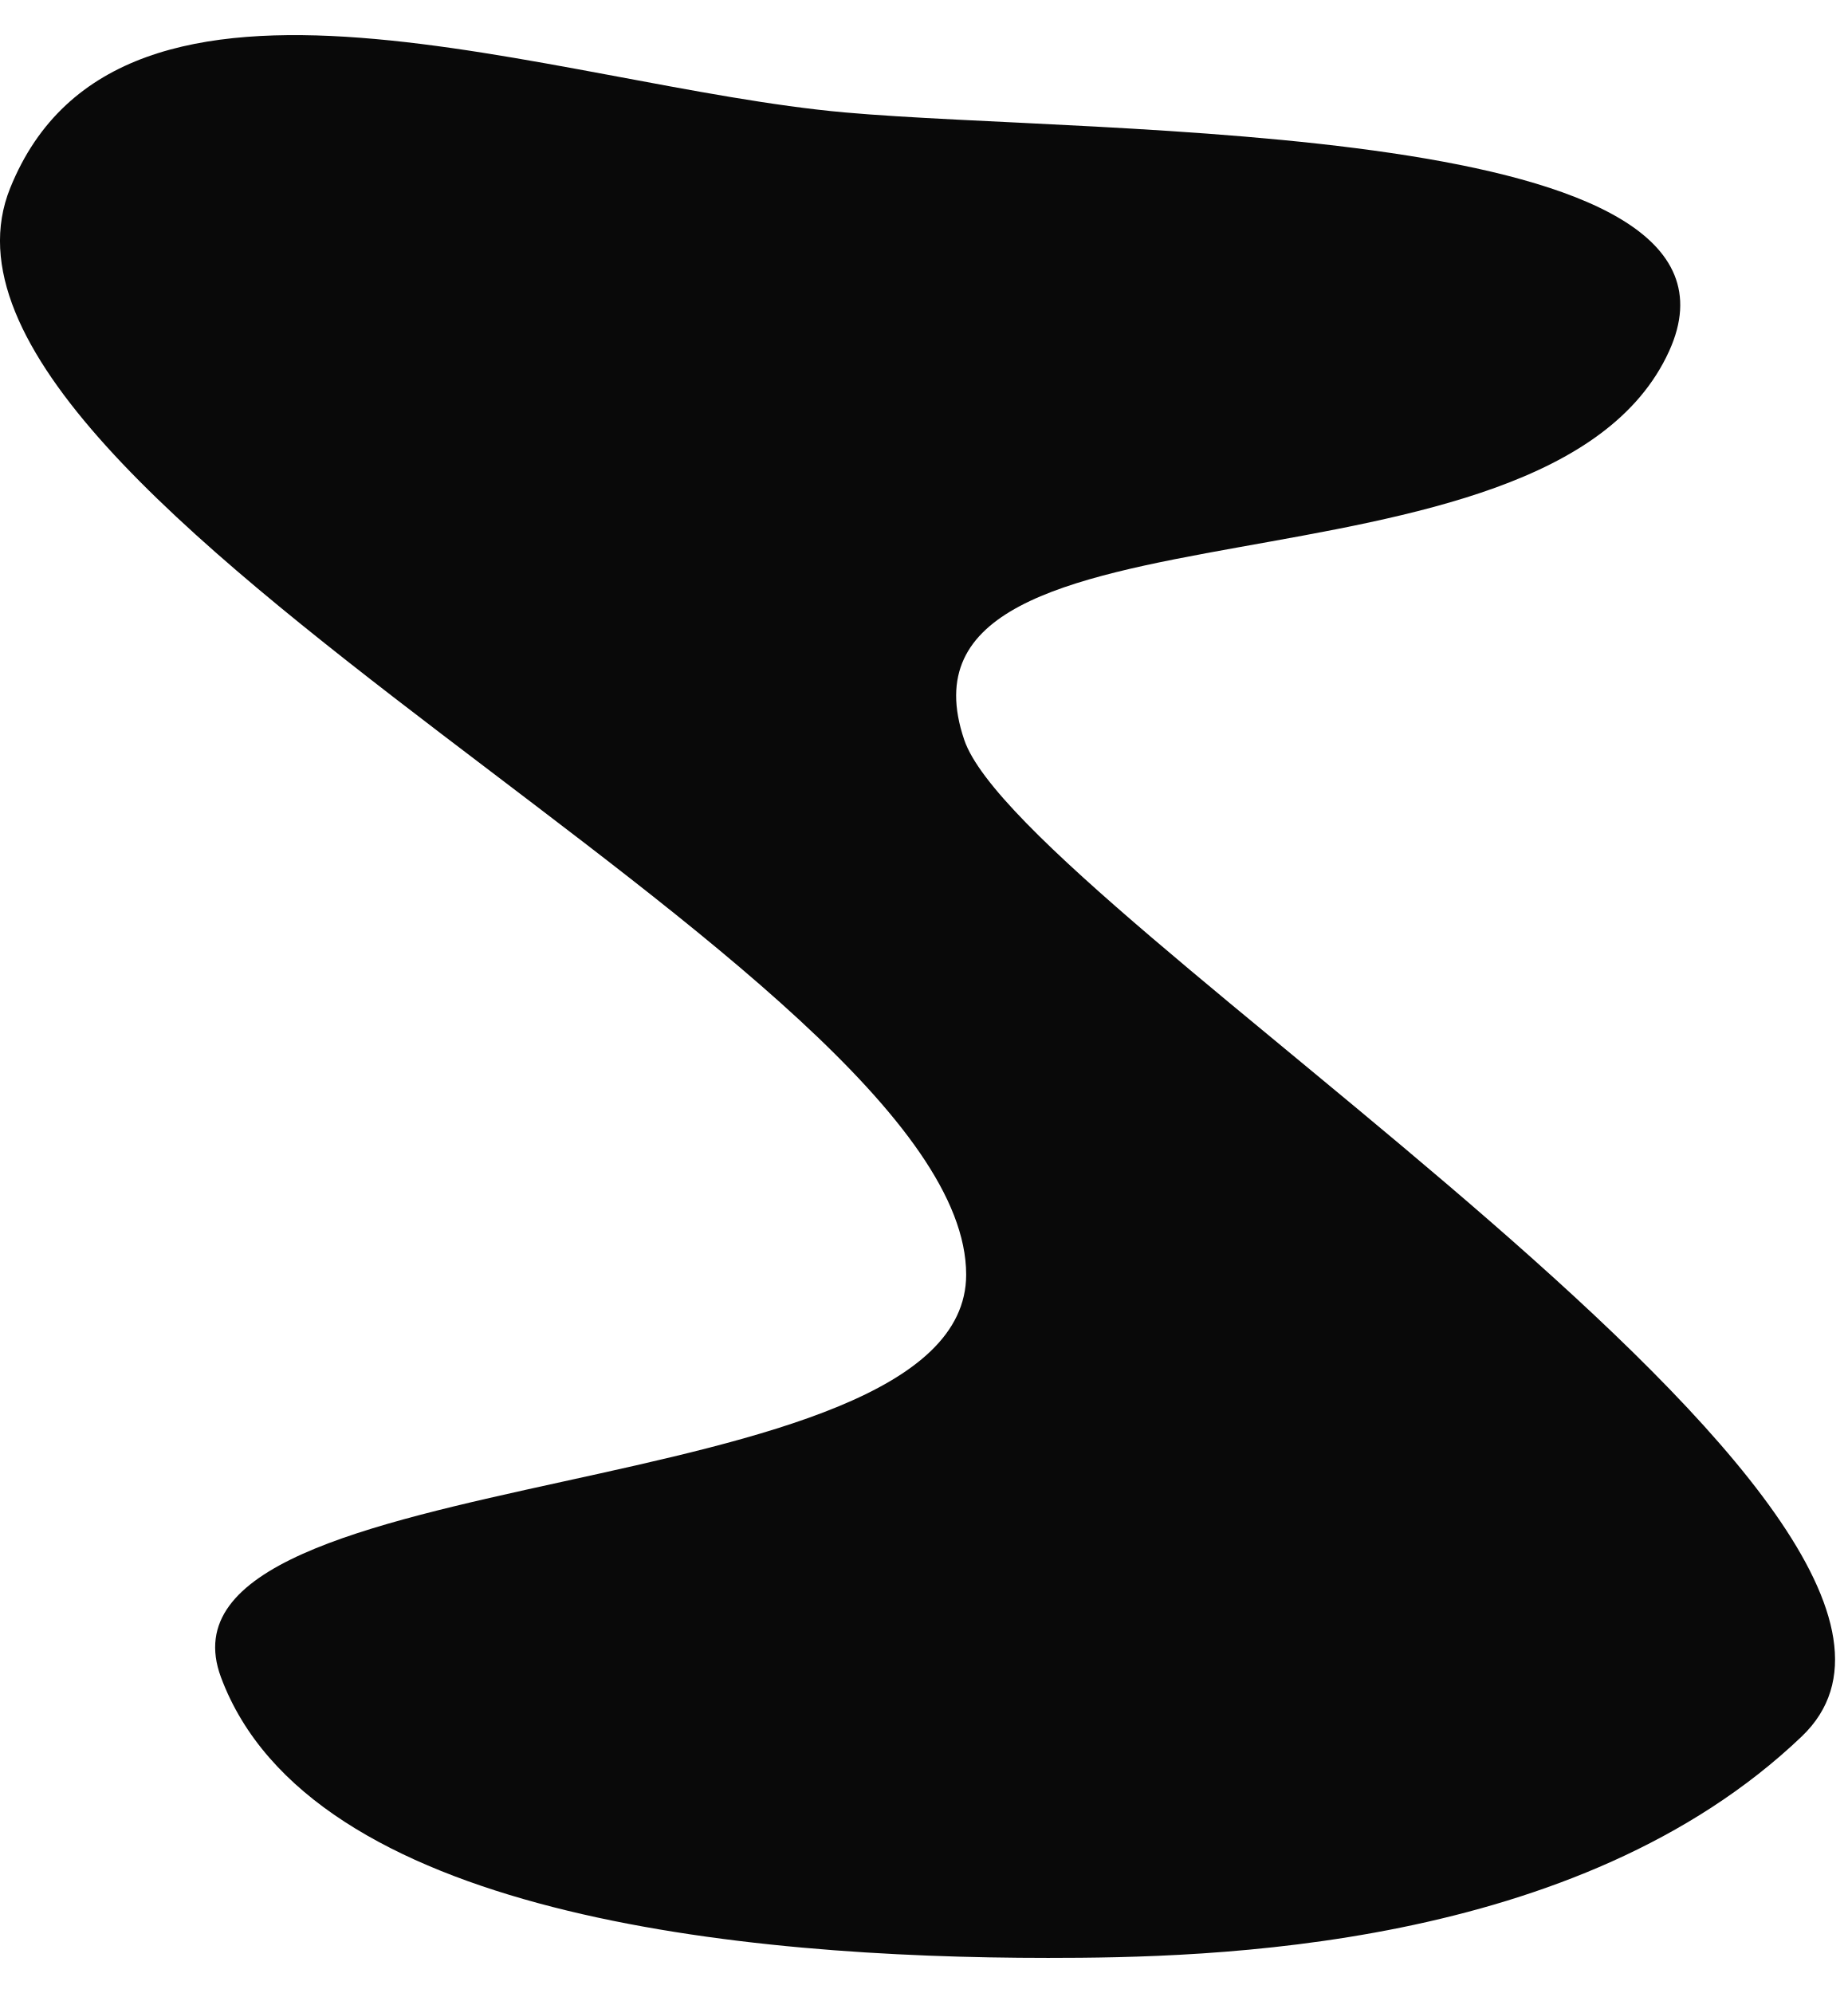
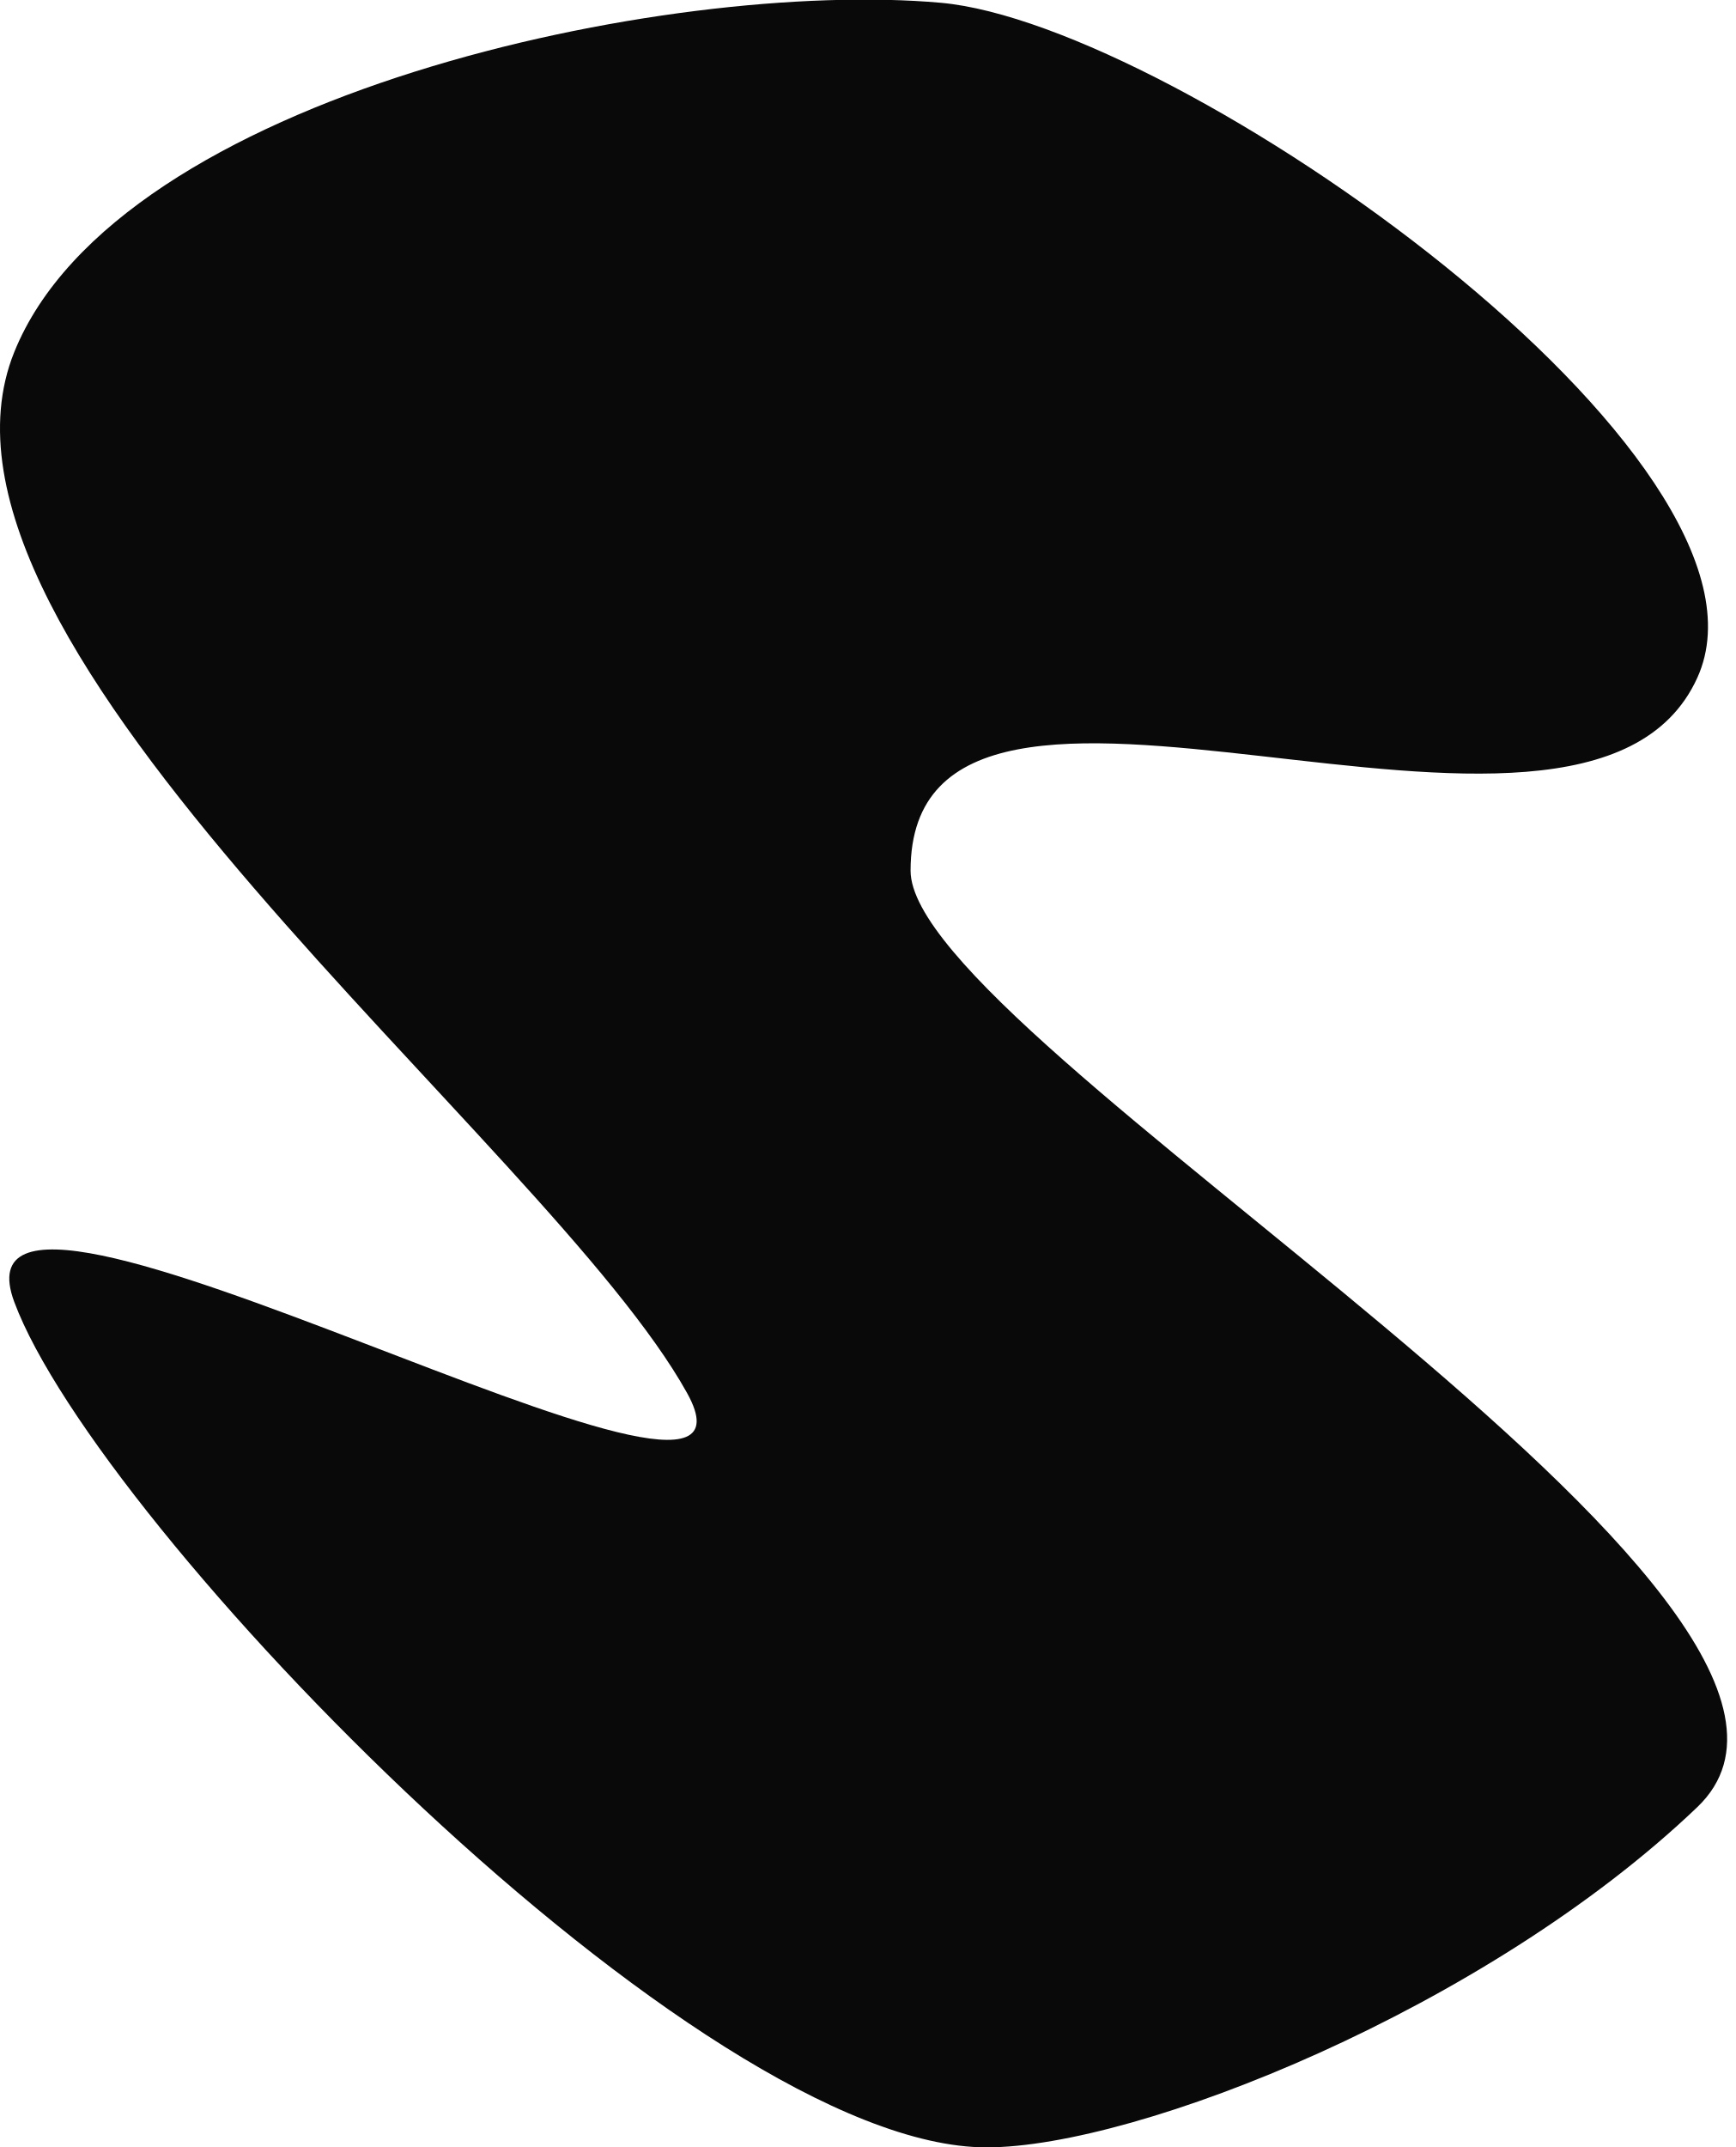
- <svg xmlns="http://www.w3.org/2000/svg" width="38" height="41" viewBox="0 0 38 41" fill="none">
-   <path fill-rule="evenodd" clip-rule="evenodd" d="M19.836 15.222C21.038 18.753 41.734 31.261 37.064 35.722C32.449 40.13 24.868 40.278 21.561 40.278C15.25 40.278 6.37 39.411 4.545 34.503C2.846 29.93 19.875 31.112 19.875 26.222C19.875 19.93 -2.378 10.284 0.209 3.87C2.484 -1.769 11.428 1.781 17.379 2.313C22.566 2.778 36.511 2.439 34.336 7.222C31.836 12.722 18 9.829 19.836 15.222Z" fill="#090909" />
+ <svg xmlns="http://www.w3.org/2000/svg" width="38" height="47" viewBox="0 0 38 47" fill="none">
+   <path fill-rule="evenodd" clip-rule="evenodd" d="M19.939 19.06C19.939 22.79 41.837 35.099 37.166 39.56C32.551 43.969 24.909 47.008 21.602 47.008C15.29 47.008 2.137 33.409 0.312 28.5C-1.387 23.928 17.419 34.777 15.048 30.5C11.999 25 -2.276 14.123 0.312 7.708C2.586 2.069 14.652 -0.472 20.602 0.061C25.79 0.525 39.341 10.055 37.166 14.838C34.666 20.338 19.939 12.5 19.939 19.06Z" fill="#090909" />
</svg>
